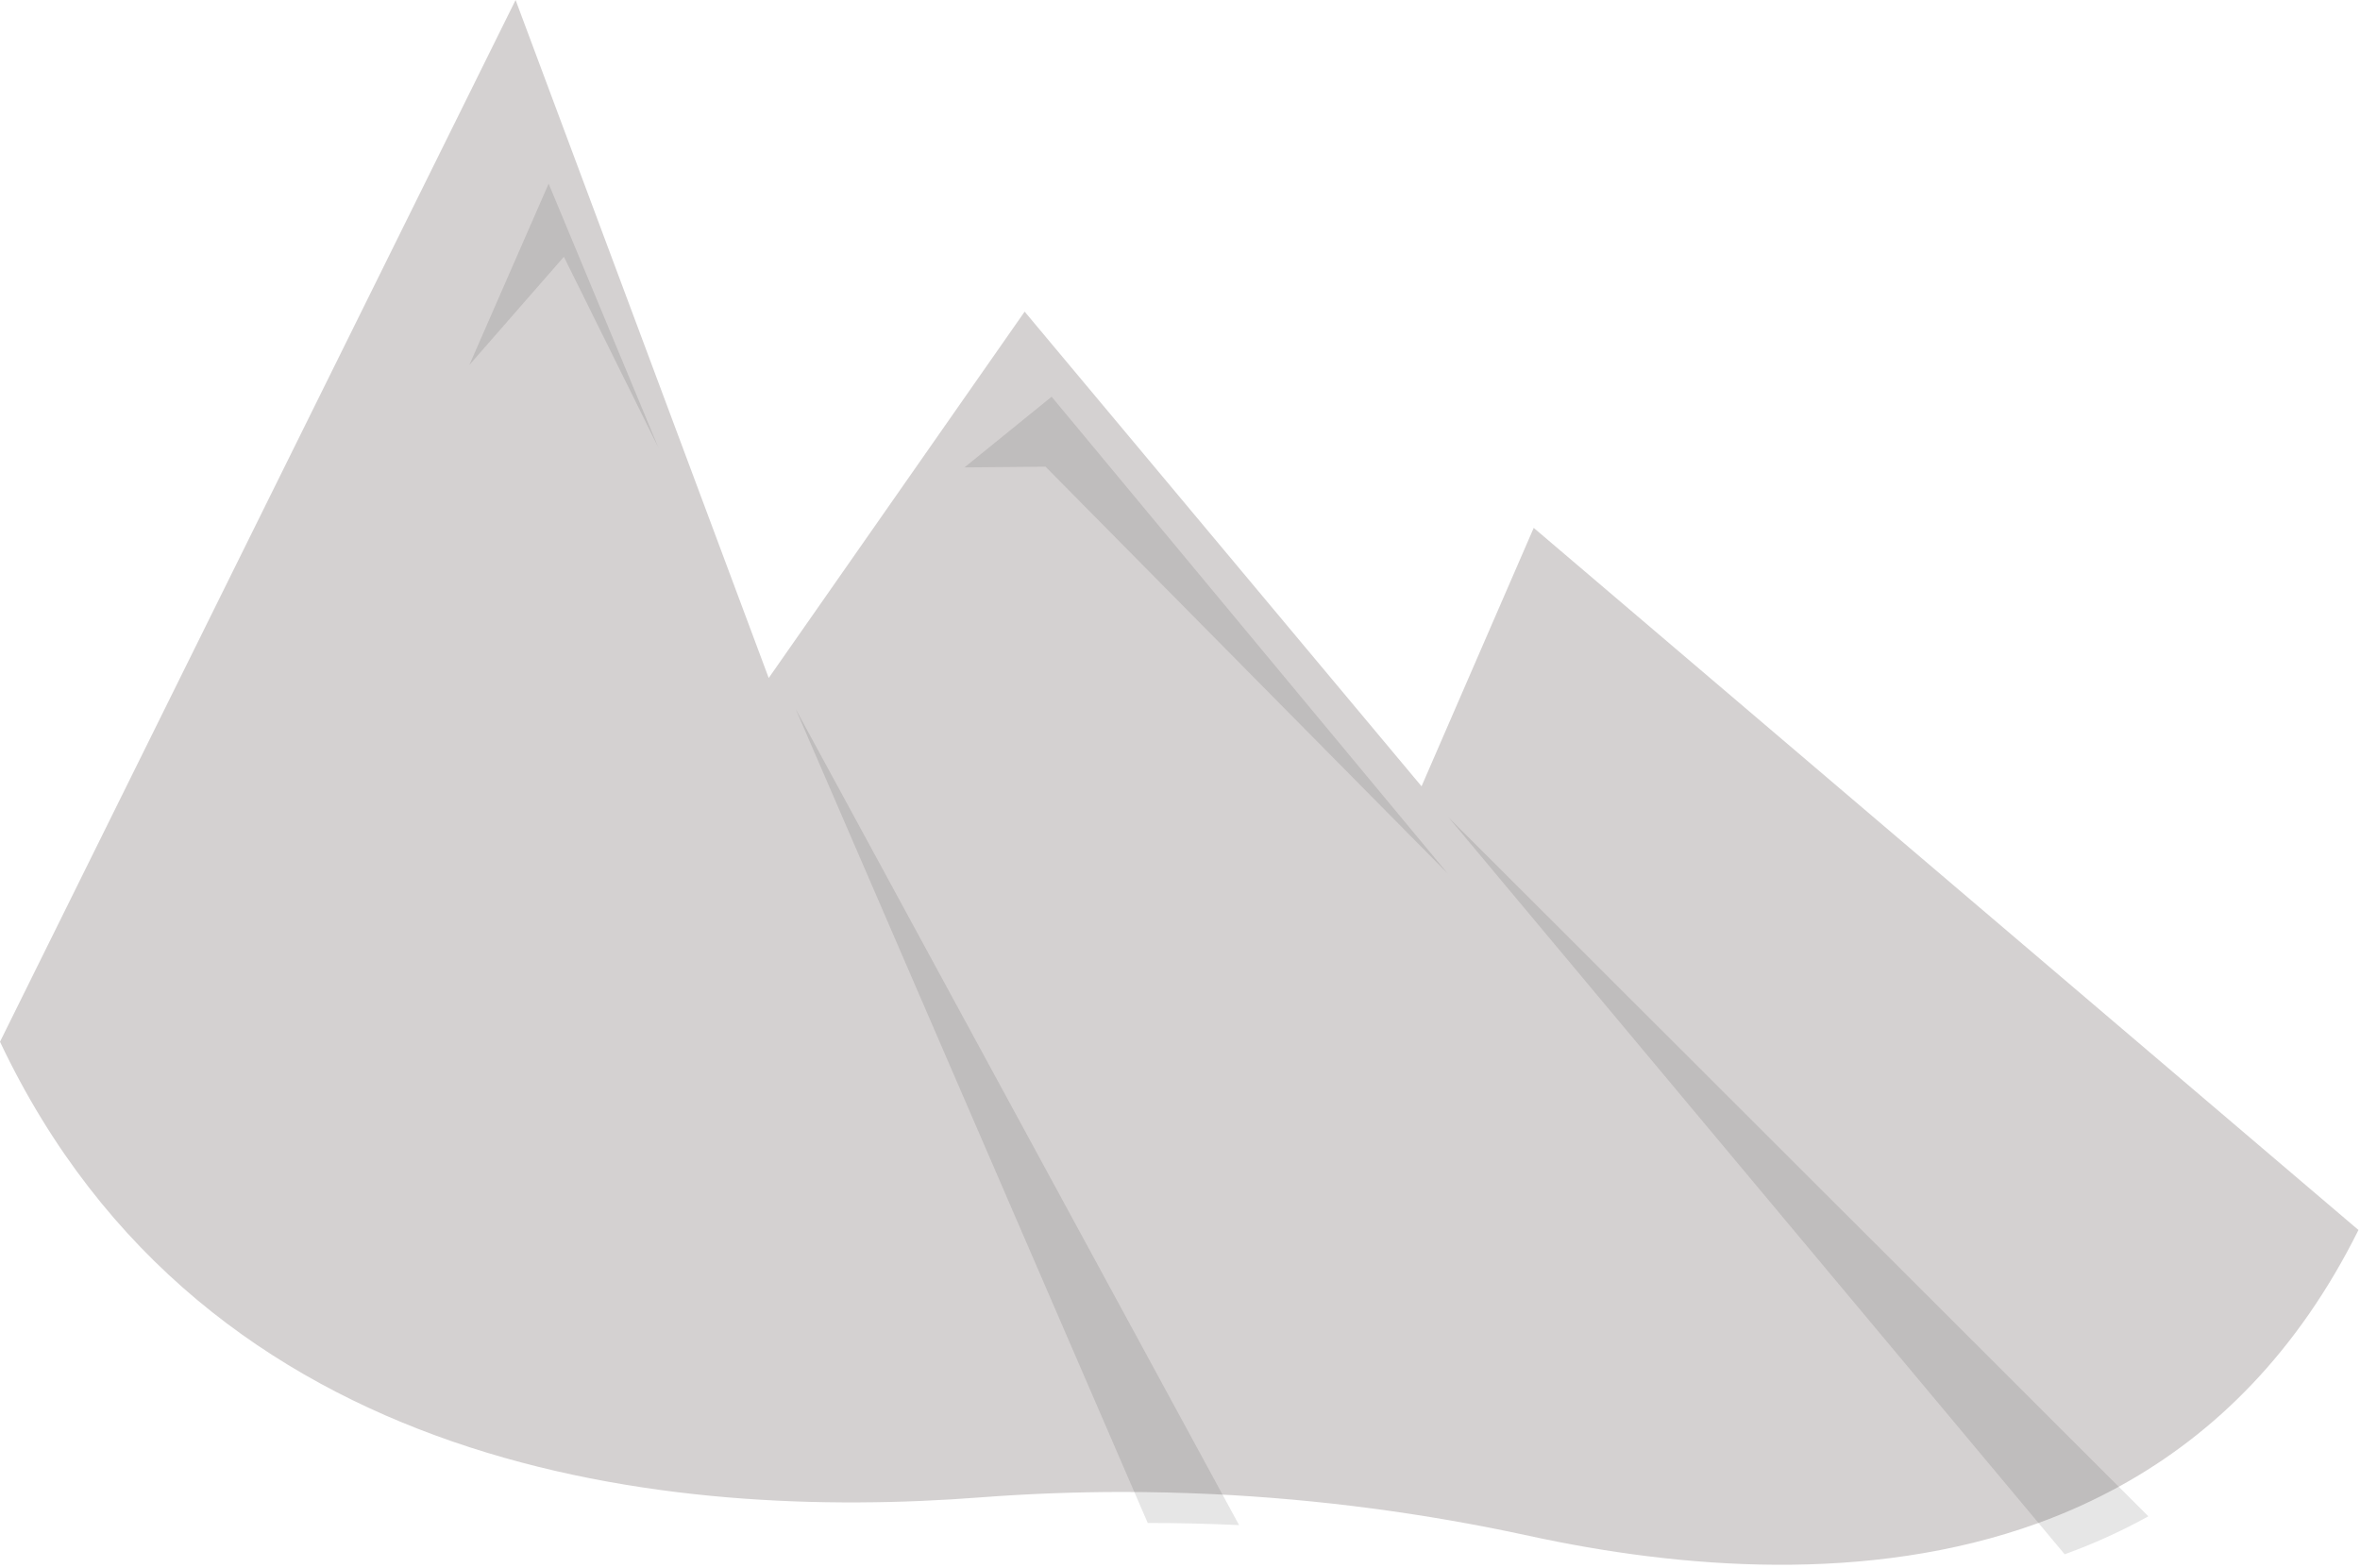
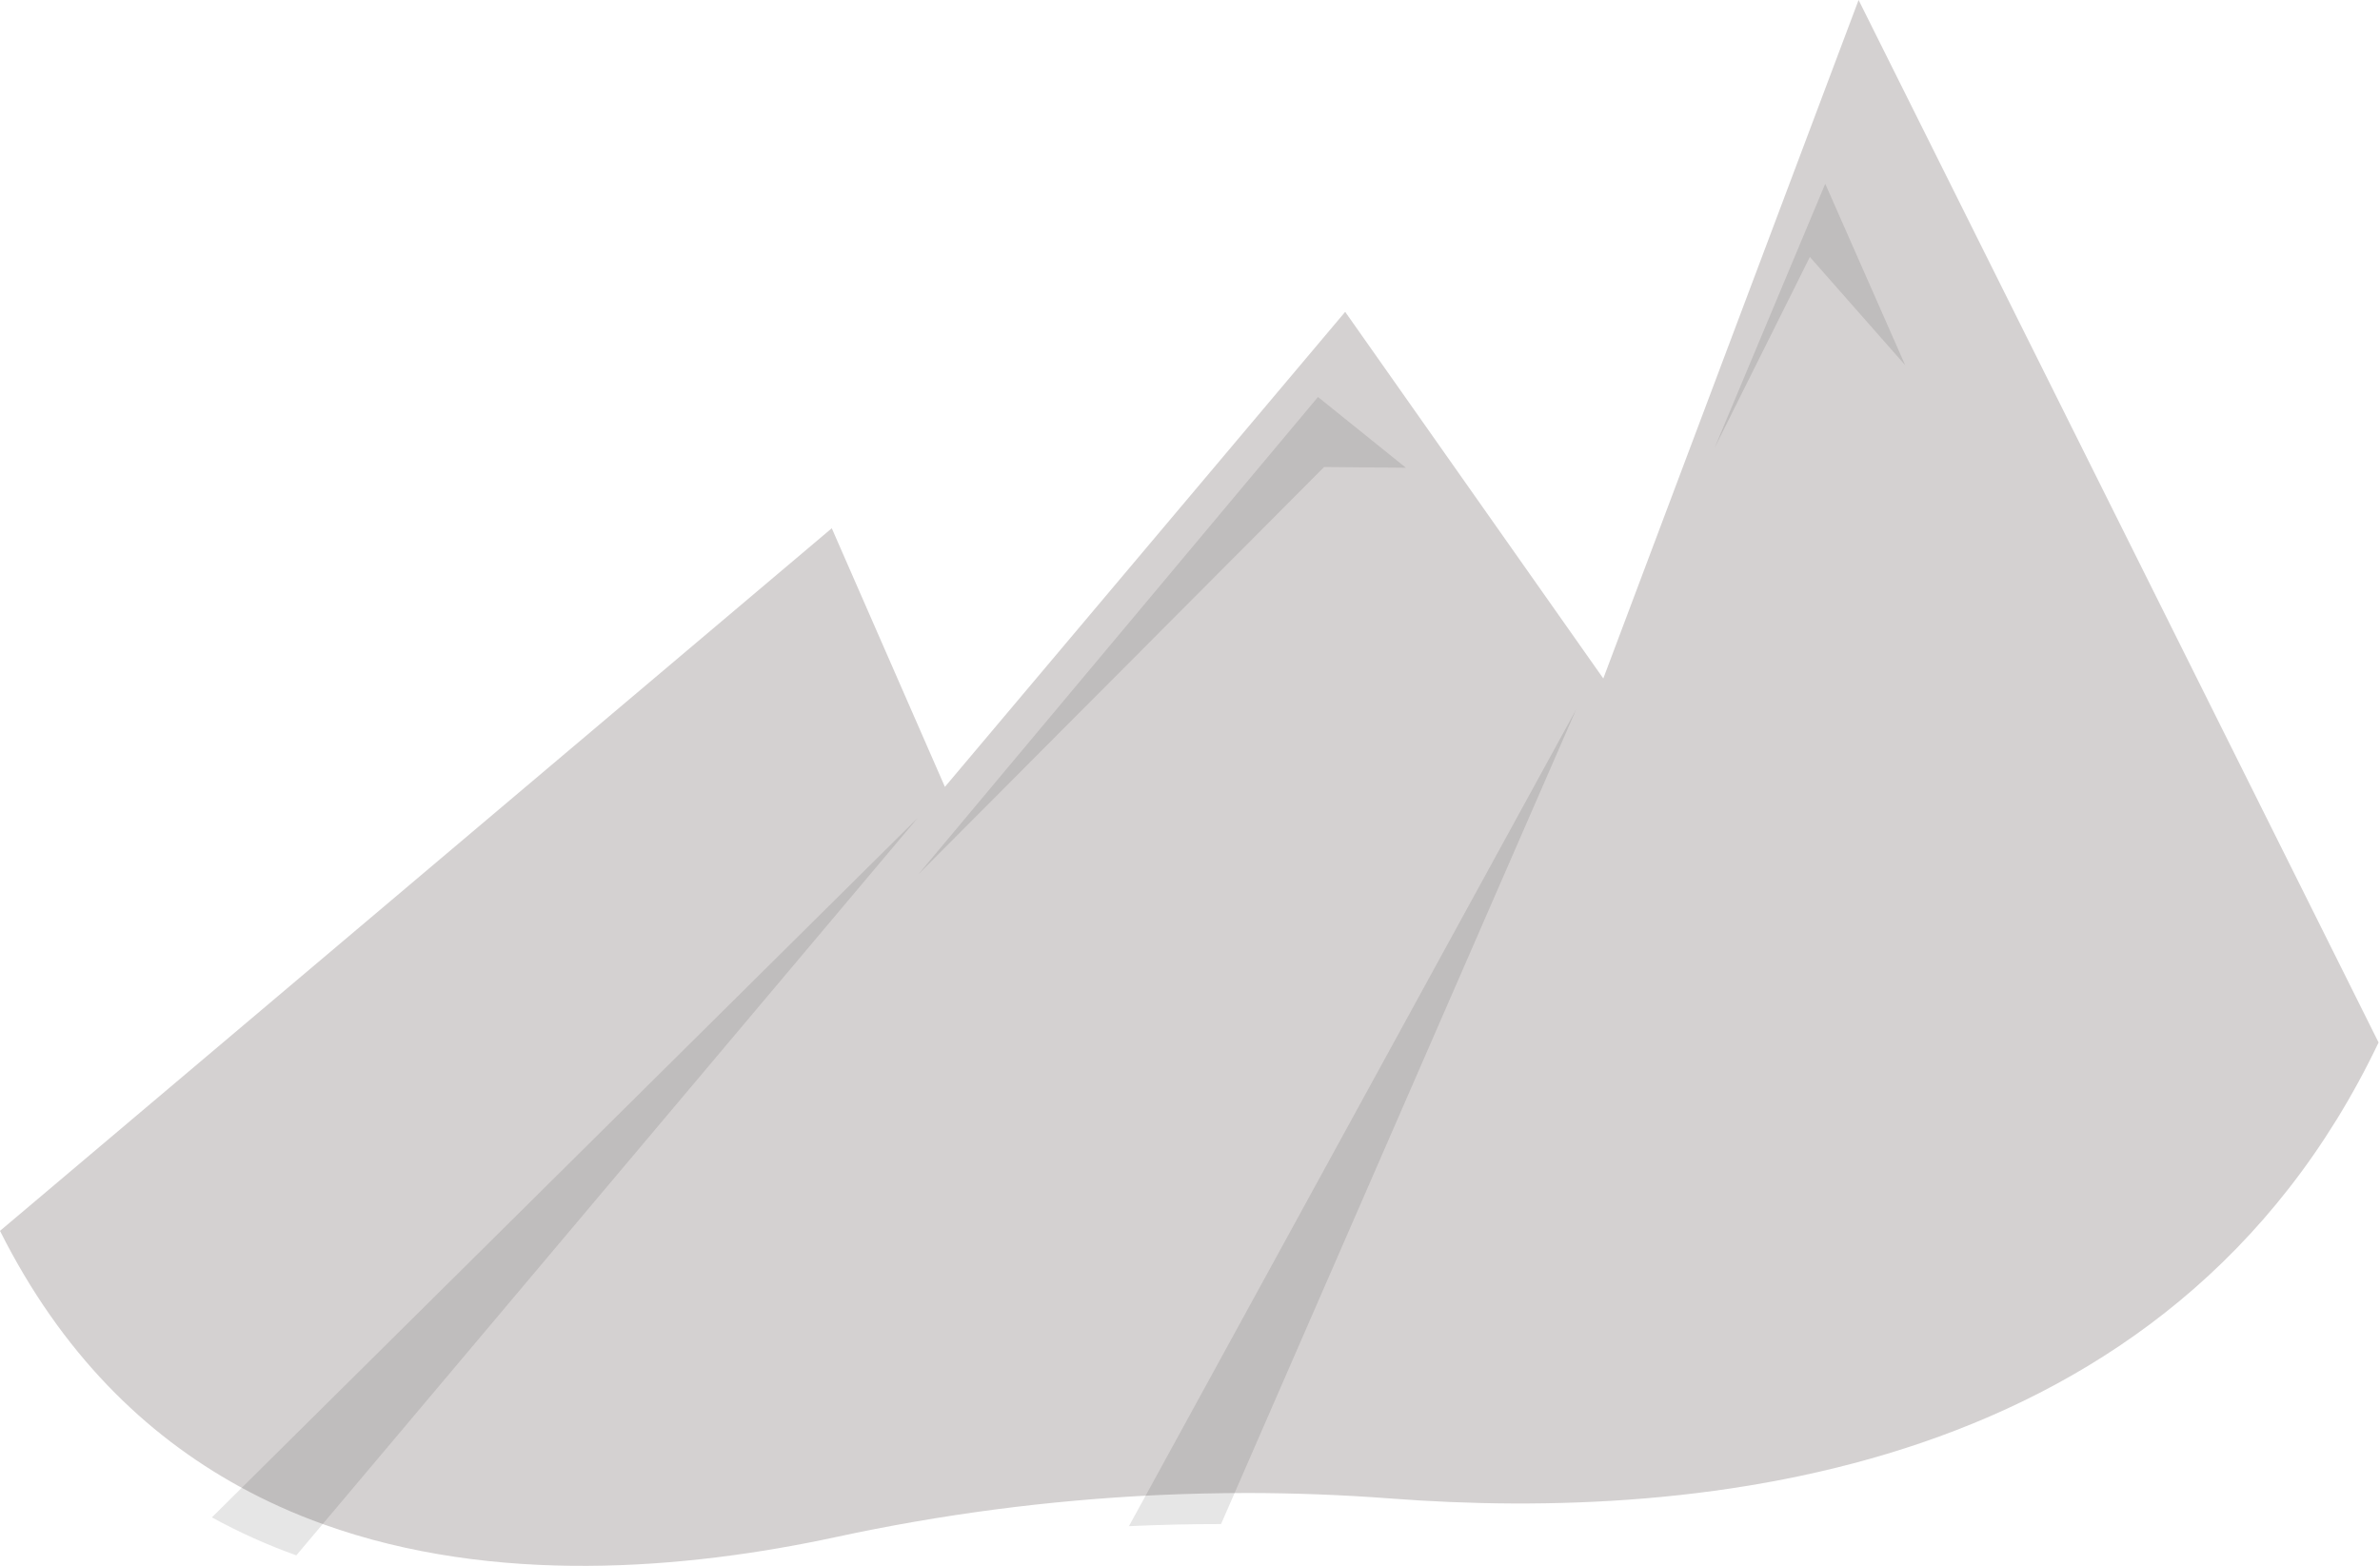
- <svg xmlns="http://www.w3.org/2000/svg" viewBox="0 0 807 536" fill="none">
-   <path d="M806.475 420.589c-20.847 41.886-49.21 69.636-81.065 87.295a197.132 197.132 0 01-28.623 12.984c-57.966 20.986-122.842 15.419-173.803 4.338a658.213 658.213 0 00-108.5-14.309 658.463 658.463 0 00-31.239-.729 645.509 645.509 0 00-48.209 1.87C230.622 520.041 70.464 505.046 0 356.227L176.305 0l65.617 175.743 20.941 56.098 57.715-82.619 29.801-42.658 135.716 162.313 38.359-88.371 265.572 226.089 14.812 12.602 1.637 1.392z" fill="#D4D1D1" />
-   <path opacity=".1" d="M160.508 124.783l27.102-61.981 37.525 90.253-32.314-65.243-32.313 36.971zm263.196 396.721a661.136 661.136 0 00-31.239-.729L272.083 242.448l151.621 279.056zm-93.905-361.676l29.8-24.172 135.507 163.108-137.592-139.185-27.715.249zM734.63 518.492a197.18 197.18 0 01-28.623 12.984L495.314 279.485 734.63 518.492z" fill="#000" />
+ <svg xmlns="http://www.w3.org/2000/svg" width="994" height="654" viewBox="0 0 994 654" fill="none">
+   <path d="M8.19362e-05 514.077C25.68 565.273 60.616 599.191 99.854 620.776C111.193 627.001 122.981 632.307 135.112 636.645C206.513 662.296 286.428 655.491 349.201 641.948C393.229 632.441 437.92 626.592 482.849 624.457C495.663 623.859 508.49 623.562 521.329 623.567C541.128 623.593 560.923 624.355 580.713 625.853C709.328 635.635 906.609 617.307 993.405 435.408L776.235 0L695.409 214.807L669.615 283.374L598.521 182.39L561.813 130.25L394.64 328.643L347.39 220.628L20.261 496.972L2.016 512.376L8.19362e-05 514.077Z" fill="#D4D1D1" />
+   <path opacity="0.1" d="M795.694 152.519L762.31 76.761L716.088 187.075L755.891 107.33L795.694 152.519Z" fill="black" />
+   <path opacity="0.1" d="M471.492 637.422C484.306 636.824 497.132 636.528 509.972 636.532L658.257 296.339L471.492 637.422Z" fill="black" />
+   <path opacity="0.1" d="M587.163 195.354L550.456 165.81L383.54 365.172L553.024 195.049L587.163 195.354Z" fill="black" />
+   <path opacity="0.1" d="M88.497 633.742C99.835 639.967 111.623 645.273 123.755 649.611L383.283 341.609L88.497 633.742Z" fill="black" />
</svg>
